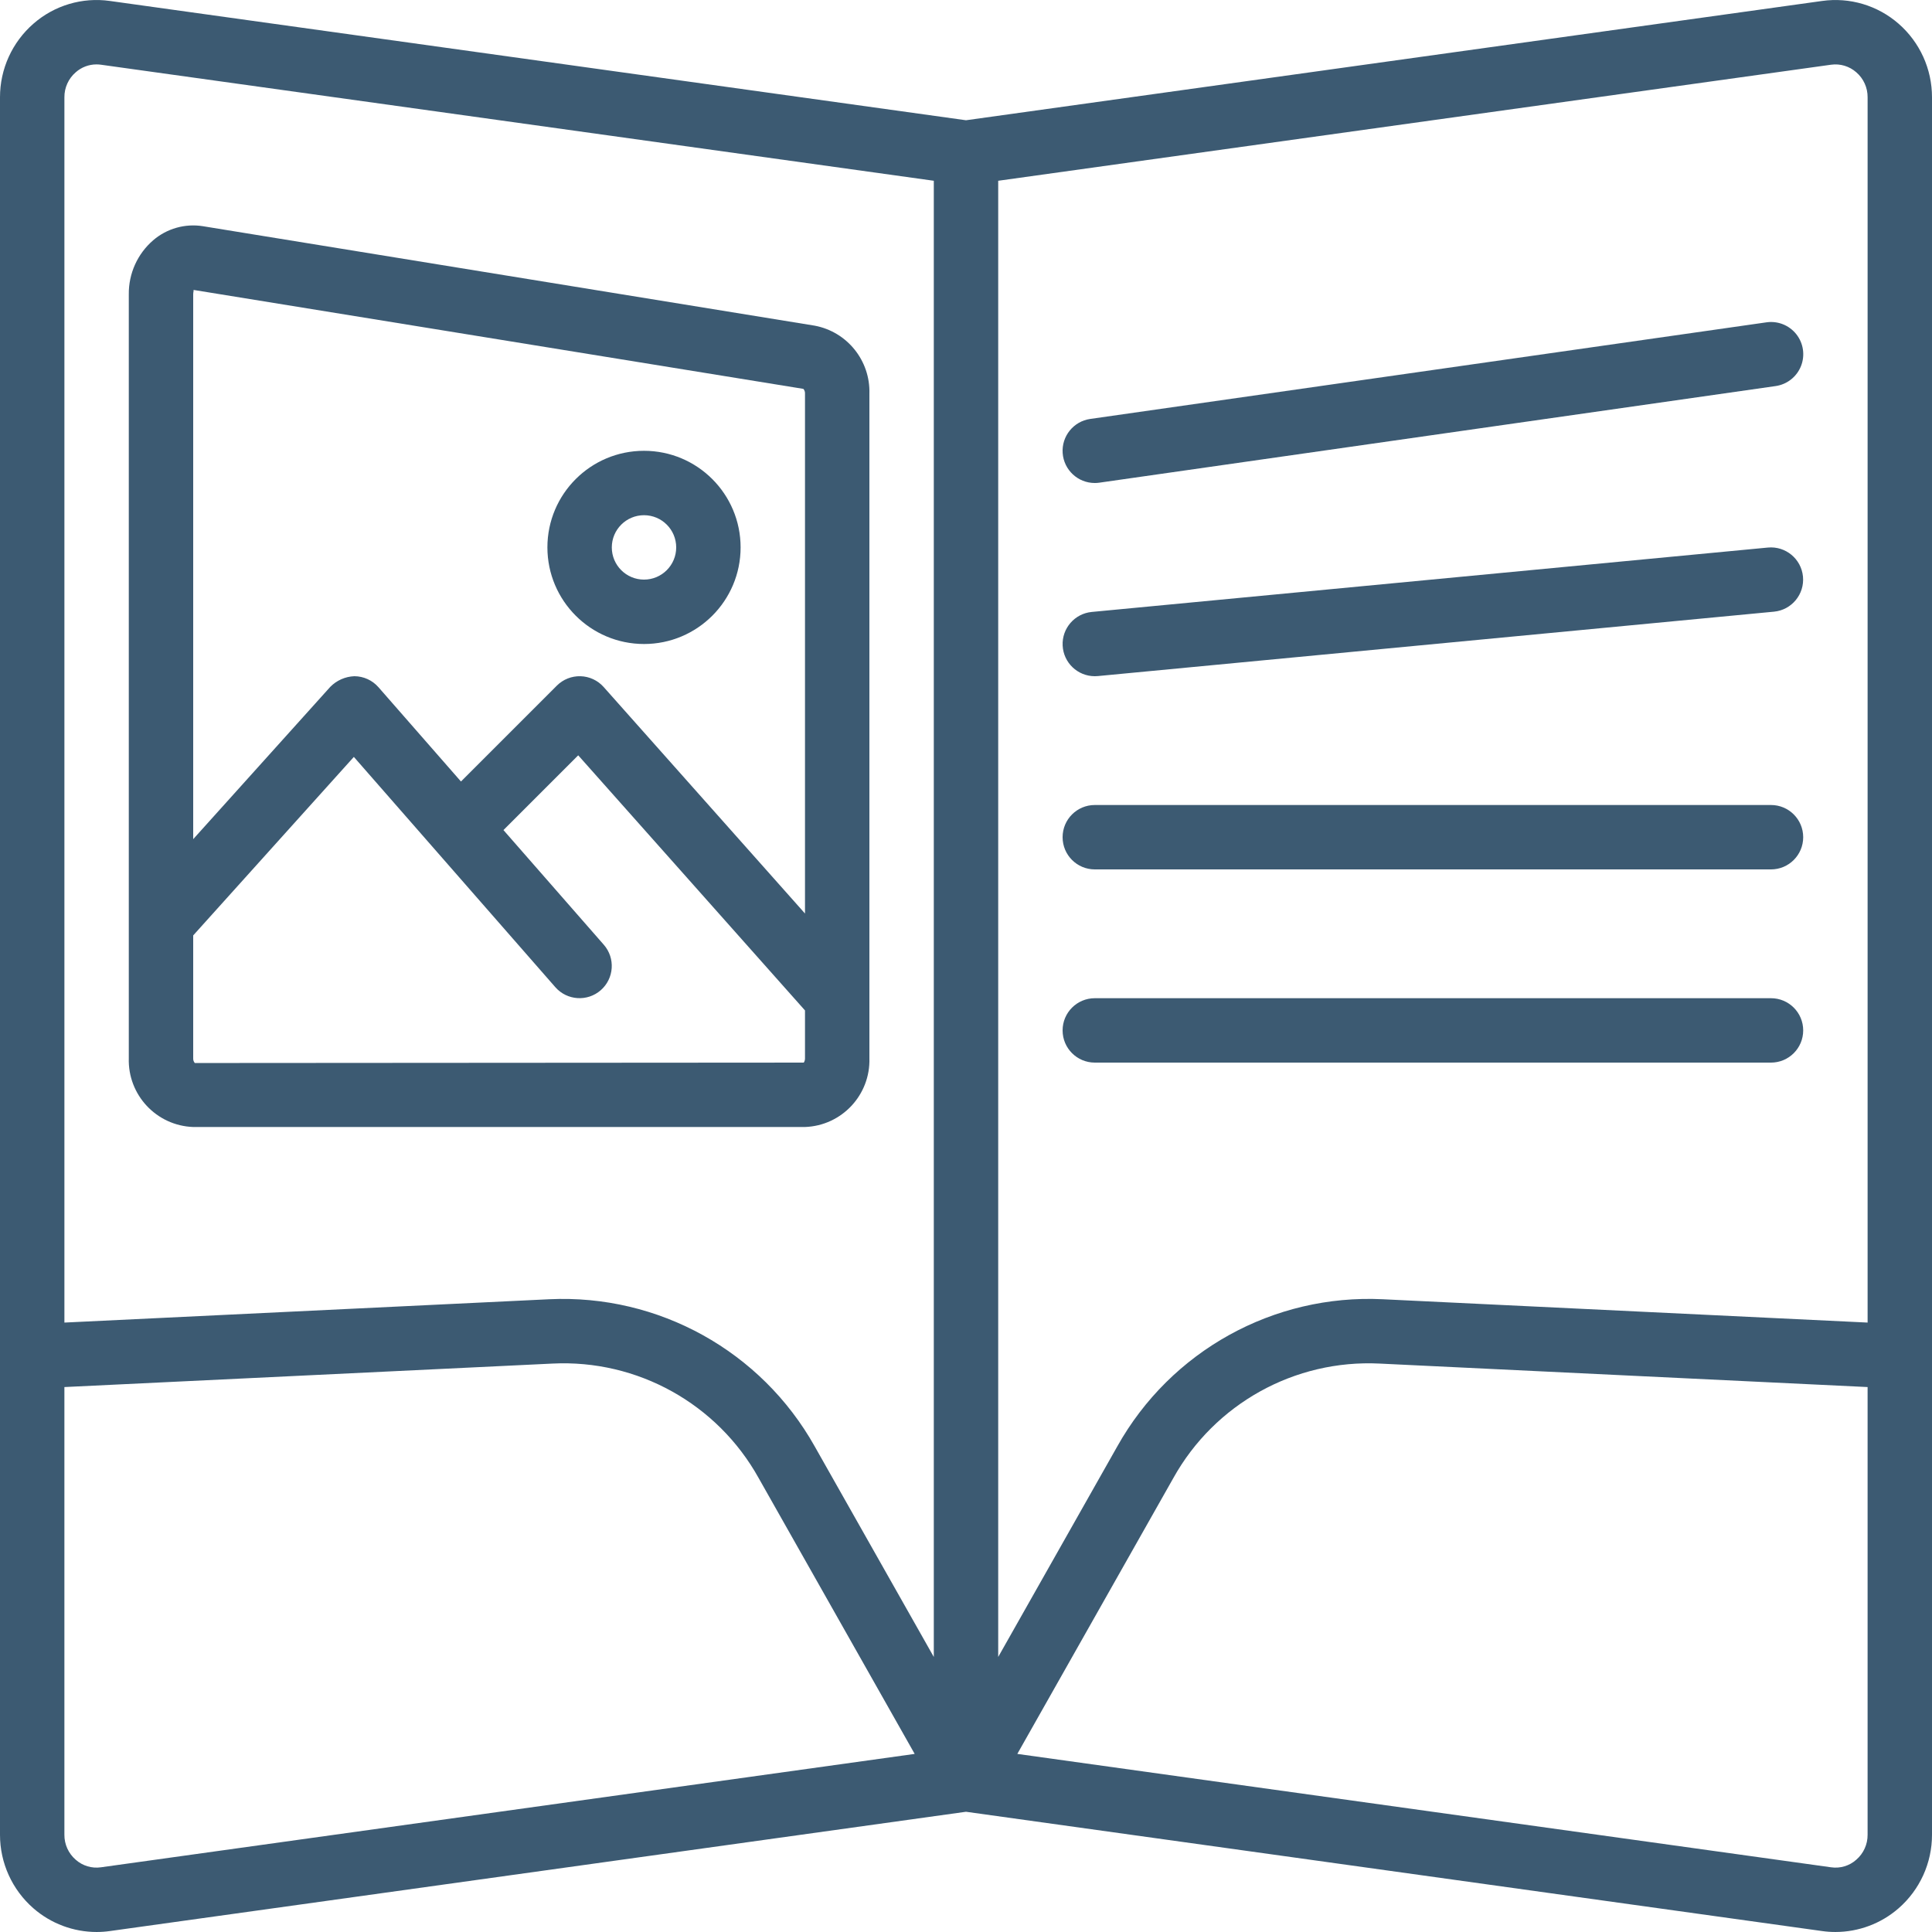
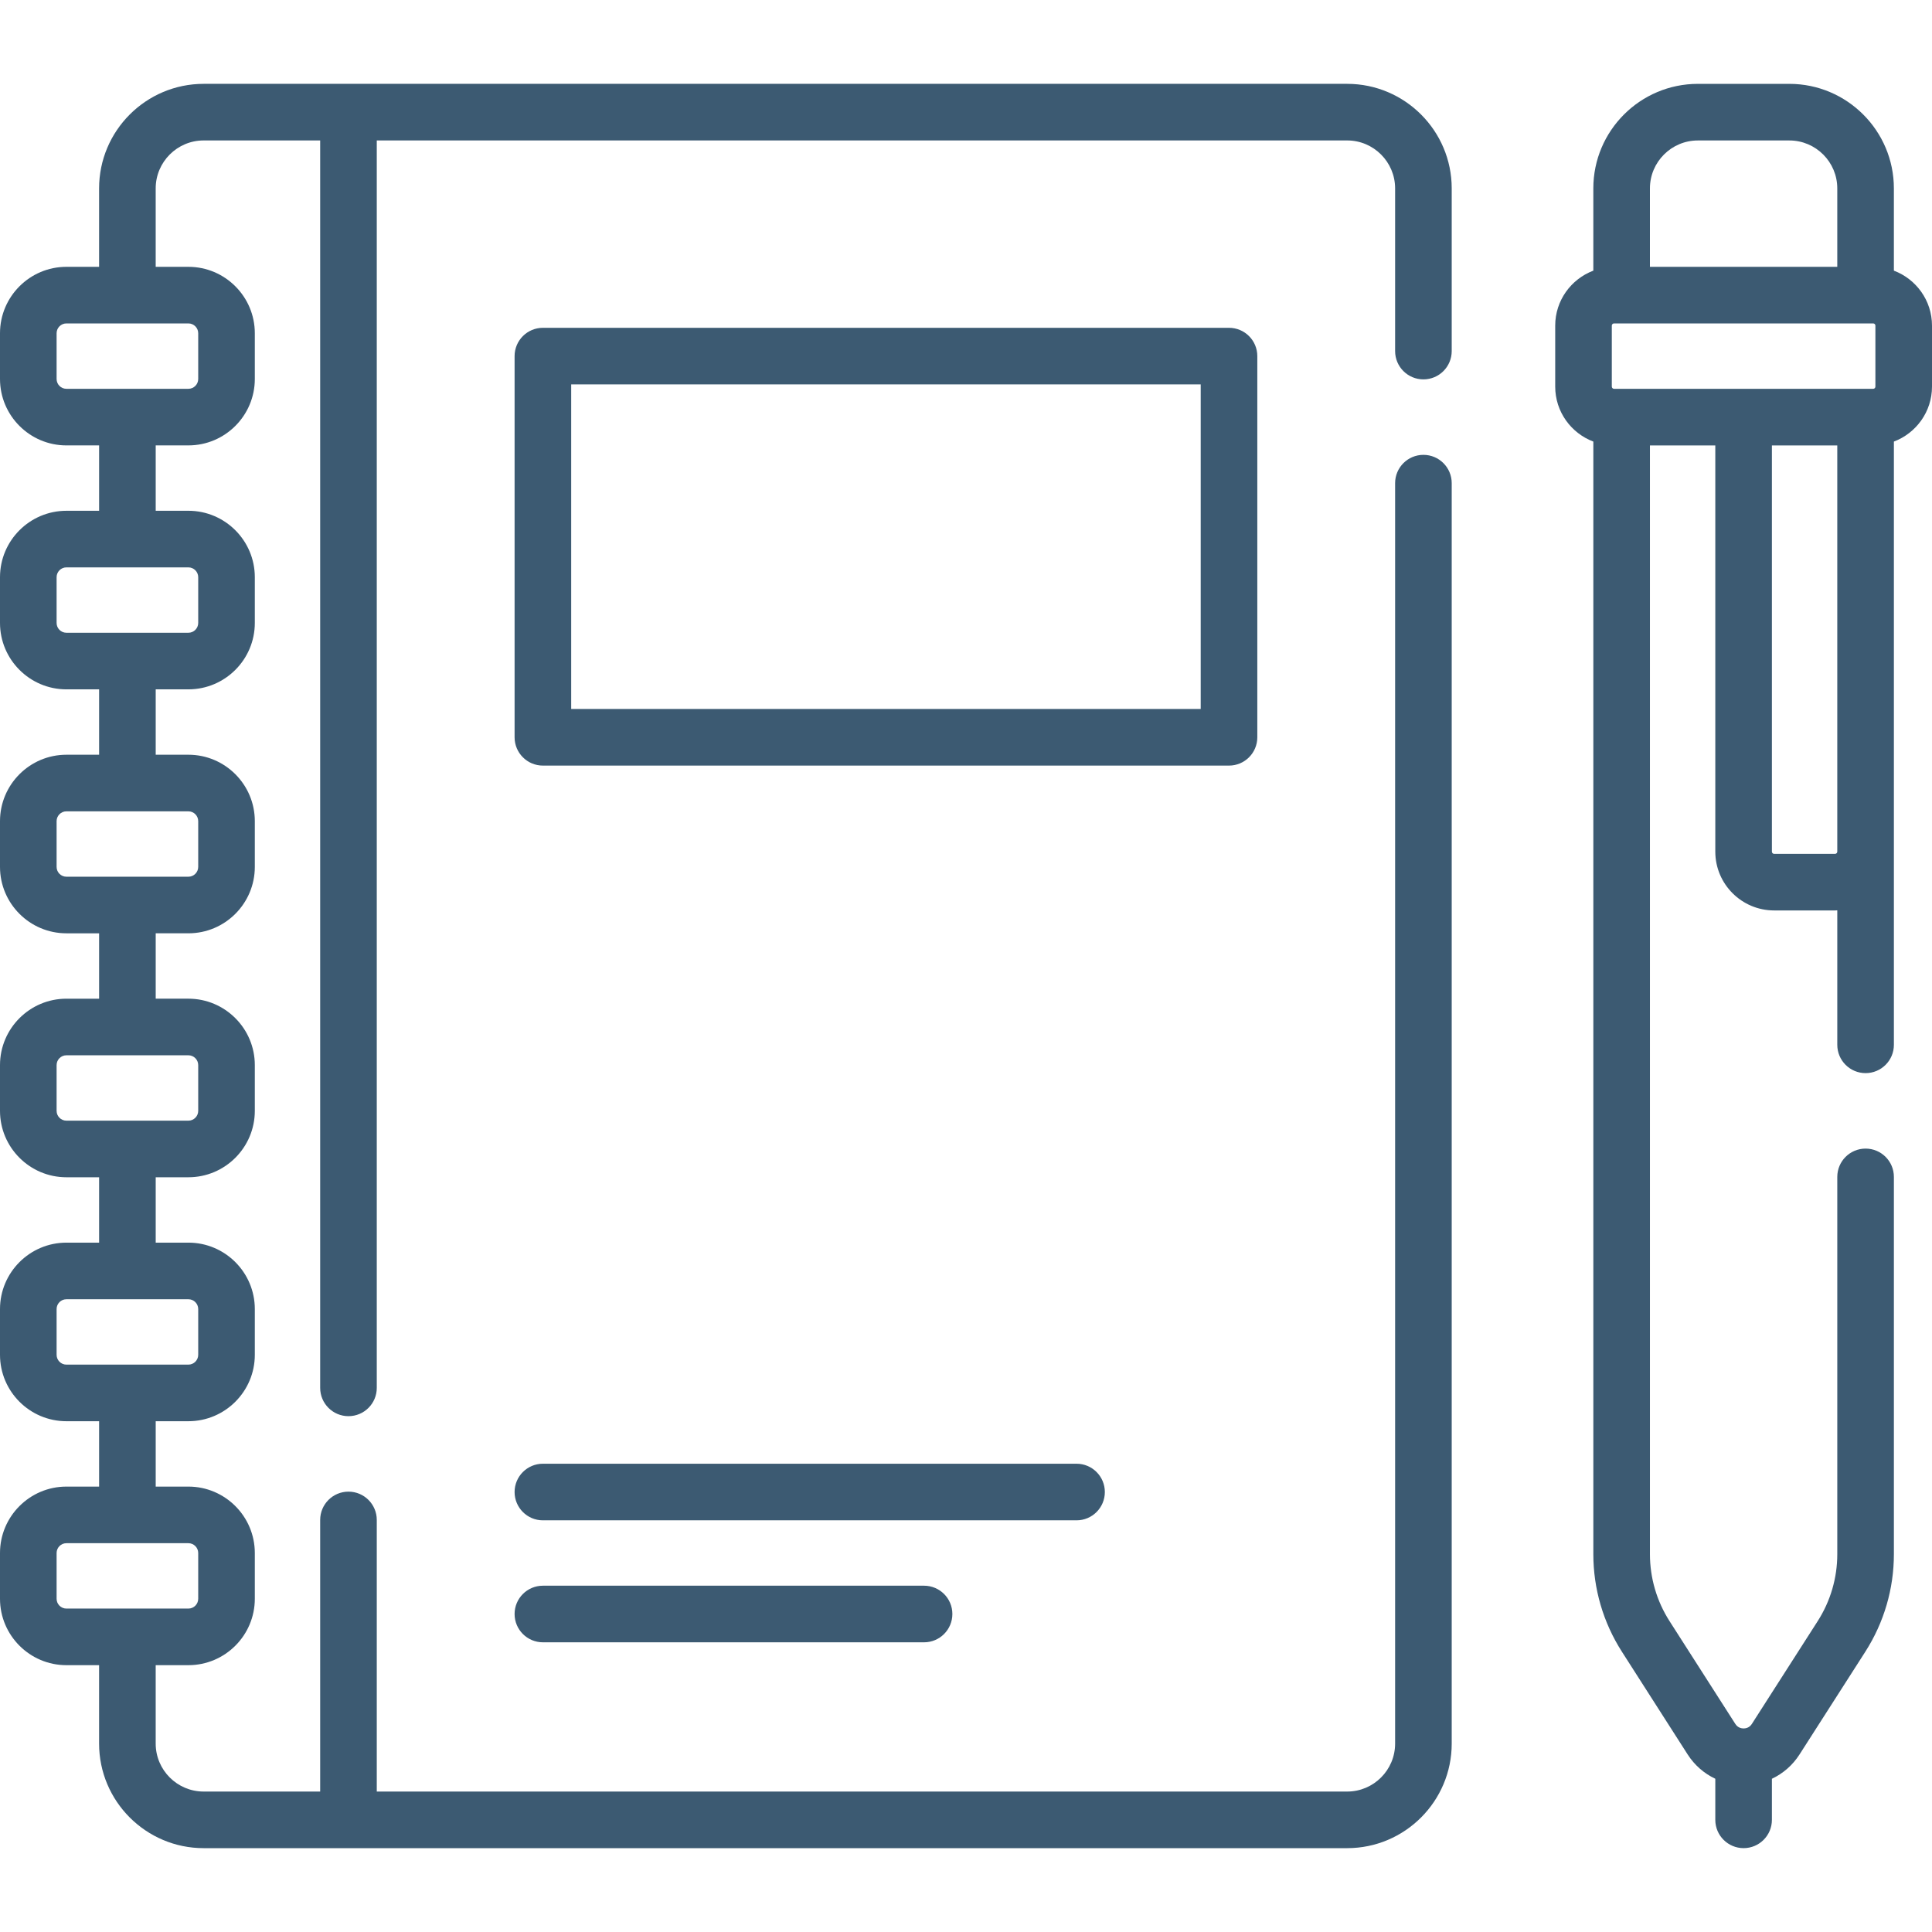
<svg xmlns="http://www.w3.org/2000/svg" version="1.1" width="512" height="512" x="0" y="0" viewBox="0 0 512 512" style="enable-background:new 0 0 512 512" xml:space="preserve" class="">
  <g>
    <g>
      <g>
-         <g>
-           <path d="M51.2,298.668h162.133c9.741-0.348,17.37-8.503,17.067-18.246V104.339c0.267-8.759-5.88-16.409-14.492-18.033     L53.783,59.947c-4.743-0.76-9.58,0.612-13.217,3.75c-4.139,3.585-6.491,8.808-6.433,14.283v202.442     C33.83,290.165,41.459,298.321,51.2,298.668z M51.2,77.981c0-0.646,0.217-1.042,0.05-1.154l161.658,26.229     c0.304,0.356,0.456,0.816,0.425,1.283v137.753l-53.358-60.028c-1.561-1.756-3.778-2.79-6.126-2.858s-4.621,0.834-6.282,2.496     l-25.408,25.404l-21.868-24.992c-1.609-1.835-3.926-2.895-6.367-2.912c-2.415,0.091-4.705,1.102-6.4,2.825L51.2,222.386V77.981z      M51.2,247.895l42.575-47.306l53.4,61.033c3.107,3.537,8.491,3.891,12.035,0.791c3.543-3.1,3.908-8.483,0.815-12.033     l-26.604-30.404l19.812-19.808l60.1,67.61v12.645c0.018,0.417-0.095,0.83-0.325,1.179L51.625,281.71     c-0.306-0.356-0.459-0.819-0.425-1.287V247.895z" fill="#3c5a72" data-original="#000000" style="" class="" />
-           <path d="M468.125,85.422l-179.2,25.6c-4.432,0.632-7.622,4.582-7.307,9.048c0.316,4.466,4.03,7.929,8.507,7.931     c0.407,0,0.814-0.03,1.217-0.087l179.2-25.6c3.023-0.426,5.587-2.434,6.726-5.266c1.138-2.832,0.677-6.057-1.21-8.456     C474.171,86.192,471.146,84.984,468.125,85.422z" fill="#3c5a72" data-original="#000000" style="" class="" />
-           <path d="M290.125,179.202c0.267,0,0.542-0.012,0.817-0.037l179.2-17.067c4.682-0.458,8.111-4.619,7.665-9.302     c-0.446-4.683-4.597-8.123-9.282-7.69l-179.2,17.067c-4.532,0.434-7.925,4.348-7.712,8.896     C281.827,175.616,285.572,179.195,290.125,179.202z" fill="#3c5a72" data-original="#000000" style="" class="" />
-           <path d="M469.333,213.335h-179.2c-4.713,0-8.533,3.82-8.533,8.533s3.82,8.533,8.533,8.533h179.2c4.713,0,8.533-3.82,8.533-8.533     S474.046,213.335,469.333,213.335z" fill="#3c5a72" data-original="#000000" style="" class="" />
-           <path d="M469.333,264.535h-179.2c-4.713,0-8.533,3.821-8.533,8.533c0,4.713,3.82,8.533,8.533,8.533h179.2     c4.713,0,8.533-3.821,8.533-8.533C477.867,268.355,474.046,264.535,469.333,264.535z" fill="#3c5a72" data-original="#000000" style="" class="" />
-           <path d="M503.142,6.281c-5.556-4.852-12.945-7.052-20.25-6.029L256,31.867L29.108,0.252c-7.305-1.031-14.698,1.17-20.25,6.029     C3.222,11.192-0.009,18.305,0,25.781v460.442c-0.009,7.476,3.222,14.589,8.858,19.5c4.64,4.043,10.587,6.272,16.742,6.275     c1.174,0.001,2.346-0.081,3.508-0.246L256,480.136l226.892,31.616c1.162,0.165,2.335,0.247,3.508,0.245     c6.155-0.003,12.101-2.232,16.742-6.275c5.636-4.911,8.868-12.024,8.858-19.5V25.781     C512.009,18.305,508.778,11.192,503.142,6.281z M26.758,494.852c-2.417,0.353-4.866-0.381-6.692-2.004     c-1.925-1.66-3.022-4.083-3-6.625V367.585l129.3-6.221c22.526-1.138,43.739,10.633,54.692,30.35l41.341,73.09L26.758,494.852z      M247.467,439.108l-31.558-55.794c-14.179-25.271-41.414-40.368-70.358-39l-128.483,6.183V25.781     c-0.022-2.542,1.075-4.965,3-6.625c1.517-1.344,3.473-2.087,5.5-2.088c0.399,0.001,0.797,0.029,1.192,0.083l220.708,30.754     V439.108z M494.933,486.222c0.022,2.542-1.075,4.965-3,6.625c-1.822,1.629-4.274,2.363-6.692,2.004l-215.641-30.048l41.341-73.09     c10.967-19.703,32.17-31.469,54.692-30.35l129.3,6.221V486.222z M494.933,350.496l-128.483-6.182     c-28.953-1.403-56.205,13.703-70.358,39l-31.558,55.794V47.906l220.708-30.754c2.416-0.34,4.86,0.392,6.692,2.004     c1.925,1.66,3.022,4.083,3,6.625V350.496z" fill="#3c5a72" data-original="#000000" style="" class="" />
-           <path d="M170.667,170.668c14.138,0,25.6-11.462,25.6-25.6s-11.461-25.6-25.6-25.6s-25.6,11.461-25.6,25.6     C145.082,159.2,156.535,170.653,170.667,170.668z M170.667,136.535c4.713,0,8.533,3.82,8.533,8.533s-3.82,8.533-8.533,8.533     s-8.533-3.821-8.533-8.533C162.138,140.357,165.956,136.54,170.667,136.535z" fill="#3c5a72" data-original="#000000" style="" class="" />
-         </g>
+         <path d="m333.201 195.39v-101.016c0-4.142-3.358-7.5-7.5-7.5h-181.829c-4.142 0-7.5 3.358-7.5 7.5v101.016c0 4.142 3.358 7.5 7.5 7.5h181.829c4.142 0 7.5-3.358 7.5-7.5zm-15-7.5h-166.829v-86.016h166.829z" fill="#3c5a72" data-original="#000000" style="" class="" />
+         <path d="m292.795 395.402c0-4.142-3.358-7.5-7.5-7.5h-141.423c-4.142 0-7.5 3.358-7.5 7.5s3.358 7.5 7.5 7.5h141.423c4.142 0 7.5-3.358 7.5-7.5z" fill="#3c5a72" data-original="#000000" style="" class="" />
+         <path d="m143.872 420.228c-4.142 0-7.5 3.358-7.5 7.5s3.358 7.5 7.5 7.5h101.016c4.142 0 7.5-3.358 7.5-7.5s-3.358-7.5-7.5-7.5z" fill="#3c5a72" data-original="#000000" style="" class="" />
+         <path d="m357.02 22.22h-303.05c-15.28 0-27.71 12.431-27.71 27.71v20.781h-8.658c-9.706 0-17.602 7.896-17.602 17.602v12.122c0 9.706 7.896 17.602 17.602 17.602h8.663v17.325h-8.663c-9.706 0-17.602 7.896-17.602 17.601v12.122c0 9.706 7.896 17.602 17.602 17.602h8.663v17.325h-8.663c-9.706 0-17.602 7.896-17.602 17.602v12.122c0 9.706 7.896 17.602 17.602 17.602h8.663v17.325h-8.663c-9.706 0-17.602 7.896-17.602 17.601v12.122c0 9.706 7.896 17.602 17.602 17.602h8.663v17.325h-8.663c-9.706 0-17.602 7.896-17.602 17.602v12.122c0 9.706 7.896 17.602 17.602 17.602h8.663v17.325h-8.663c-9.706-.001-17.602 7.895-17.602 17.601v12.122c0 9.706 7.896 17.602 17.602 17.602h8.658v20.781c0 15.279 12.431 27.71 27.71 27.71h303.05c15.274 0 27.7-12.431 27.7-27.71v-334.03c0-4.142-3.358-7.5-7.5-7.5s-7.5 3.358-7.5 7.5v334.03c0 7.008-5.697 12.71-12.7 12.71h-257.17v-71.98c0-4.142-3.358-7.5-7.5-7.5s-7.5 3.358-7.5 7.5v71.98h-30.88c-7.008 0-12.71-5.702-12.71-12.71v-20.781h8.667c9.706 0 17.602-7.896 17.602-17.602v-12.122c0-9.706-7.896-17.602-17.602-17.602h-8.663v-17.325h8.663c9.706 0 17.602-7.896 17.602-17.602v-12.122c0-9.706-7.896-17.602-17.602-17.602h-8.663v-17.325h8.663c9.706 0 17.602-7.896 17.602-17.602v-12.122c0-9.706-7.896-17.602-17.602-17.602h-8.663v-17.325h8.663c9.706 0 17.602-7.896 17.602-17.602v-12.122c0-9.706-7.896-17.602-17.602-17.602h-8.663v-17.325h8.663c9.706 0 17.602-7.896 17.602-17.602v-12.122c0-9.706-7.896-17.602-17.602-17.602h-8.663v-17.325h8.663c9.706 0 17.602-7.896 17.602-17.602v-12.119c0-9.706-7.896-17.602-17.602-17.602h-8.667v-20.781c0-7.008 5.702-12.71 12.71-12.71h30.88v330.58c0 4.142 3.358 7.5 7.5 7.5s7.5-3.358 7.5-7.5v-330.58h257.17c7.003 0 12.7 5.702 12.7 12.71v43.11c0 4.142 3.358 7.5 7.5 7.5s7.5-3.358 7.5-7.5v-43.11c0-15.279-12.426-27.71-27.7-27.71zm-304.492 389.345v12.122c0 1.435-1.167 2.602-2.602 2.602h-32.324c-1.435 0-2.602-1.167-2.602-2.602v-12.122c0-1.435 1.167-2.602 2.602-2.602h32.325c1.434 0 2.601 1.167 2.601 2.602zm0-64.65v12.122c0 1.435-1.167 2.602-2.602 2.602h-32.324c-1.435 0-2.602-1.167-2.602-2.602v-12.122c0-1.435 1.167-2.602 2.602-2.602h32.325c1.434 0 2.601 1.167 2.601 2.602zm0-64.651v12.122c0 1.435-1.167 2.602-2.602 2.602h-32.324c-1.435 0-2.602-1.167-2.602-2.602v-12.122c0-1.435 1.167-2.602 2.602-2.602h32.325c1.434.001 2.601 1.168 2.601 2.602zm0-64.65v12.122c0 1.435-1.167 2.602-2.602 2.602h-32.324c-1.435 0-2.602-1.167-2.602-2.602v-12.122c0-1.435 1.167-2.602 2.602-2.602h32.325c1.434 0 2.601 1.167 2.601 2.602zm0-64.651v12.122c0 1.435-1.167 2.602-2.602 2.602h-32.324c-1.435 0-2.602-1.167-2.602-2.602v-12.122c0-1.435 1.167-2.602 2.602-2.602h32.325c1.434.001 2.601 1.168 2.601 2.602zm0-64.65v12.122c0 1.435-1.167 2.602-2.602 2.602h-32.324c-1.435 0-2.602-1.167-2.602-2.602v-12.122c0-1.435 1.167-2.602 2.602-2.602h32.325c1.434 0 2.601 1.167 2.601 2.602z" fill="#3c5a72" data-original="#000000" style="" class="" />
+         <path d="m501.898 71.725v-21.798c0-15.275-12.428-27.703-27.703-27.703h-24.244c-15.275 0-27.703 12.428-27.703 27.703v21.799c-5.892 2.224-10.102 7.906-10.102 14.567v16.163c0 6.662 4.21 12.344 10.104 14.568v294.836c0 9.168 2.611 18.1 7.553 25.833l17.442 27.254c1.828 2.852 4.377 5.057 7.328 6.444v10.885c0 4.142 3.358 7.5 7.5 7.5s7.5-3.358 7.5-7.5v-10.885c2.952-1.387 5.5-3.595 7.323-6.447l17.454-27.256c4.939-7.729 7.55-16.661 7.55-25.829v-99.97c0-4.142-3.358-7.5-7.5-7.5s-7.5 3.358-7.5 7.5v99.97c0 6.3-1.794 12.438-5.186 17.746l-17.453 27.254c-.666 1.042-1.655 1.197-2.186 1.198h-.001c-.534 0-1.528-.157-2.197-1.201l-17.437-27.246c-3.396-5.313-5.19-11.451-5.19-17.751v-293.819h17.323v107.655c0 8.591 6.99 15.581 15.581 15.581h16.163c.197 0 .388-.022.583-.03v35.643c0 4.142 3.358 7.5 7.5 7.5s7.5-3.358 7.5-7.5v-159.867c5.891-2.225 10.1-7.906 10.1-14.567v-16.163c0-6.66-4.209-12.342-10.102-14.567zm-5.48 13.986c.321 0 .582.261.582.581v16.163c0 .321-.261.582-.582.582h-68.691c-.32 0-.581-.261-.581-.582v-16.163c0-.32.261-.581.581-.581zm-46.467-48.487h24.244c7.004 0 12.703 5.699 12.703 12.703v20.785h-49.65v-20.785c0-7.005 5.699-12.703 12.703-12.703zm36.366 189.052h-16.163c-.32 0-.581-.261-.581-.581v-107.655h17.325v107.655c0 .321-.26.581-.581.581z" fill="#3c5a72" data-original="#000000" style="" class="" />
      </g>
    </g>
-     <g>
- </g>
-     <g>
- </g>
-     <g>
- </g>
-     <g>
- </g>
-     <g>
- </g>
-     <g>
- </g>
-     <g>
- </g>
-     <g>
- </g>
-     <g>
- </g>
-     <g>
- </g>
-     <g>
- </g>
-     <g>
- </g>
-     <g>
- </g>
-     <g>
- </g>
-     <g>
- </g>
  </g>
</svg>
